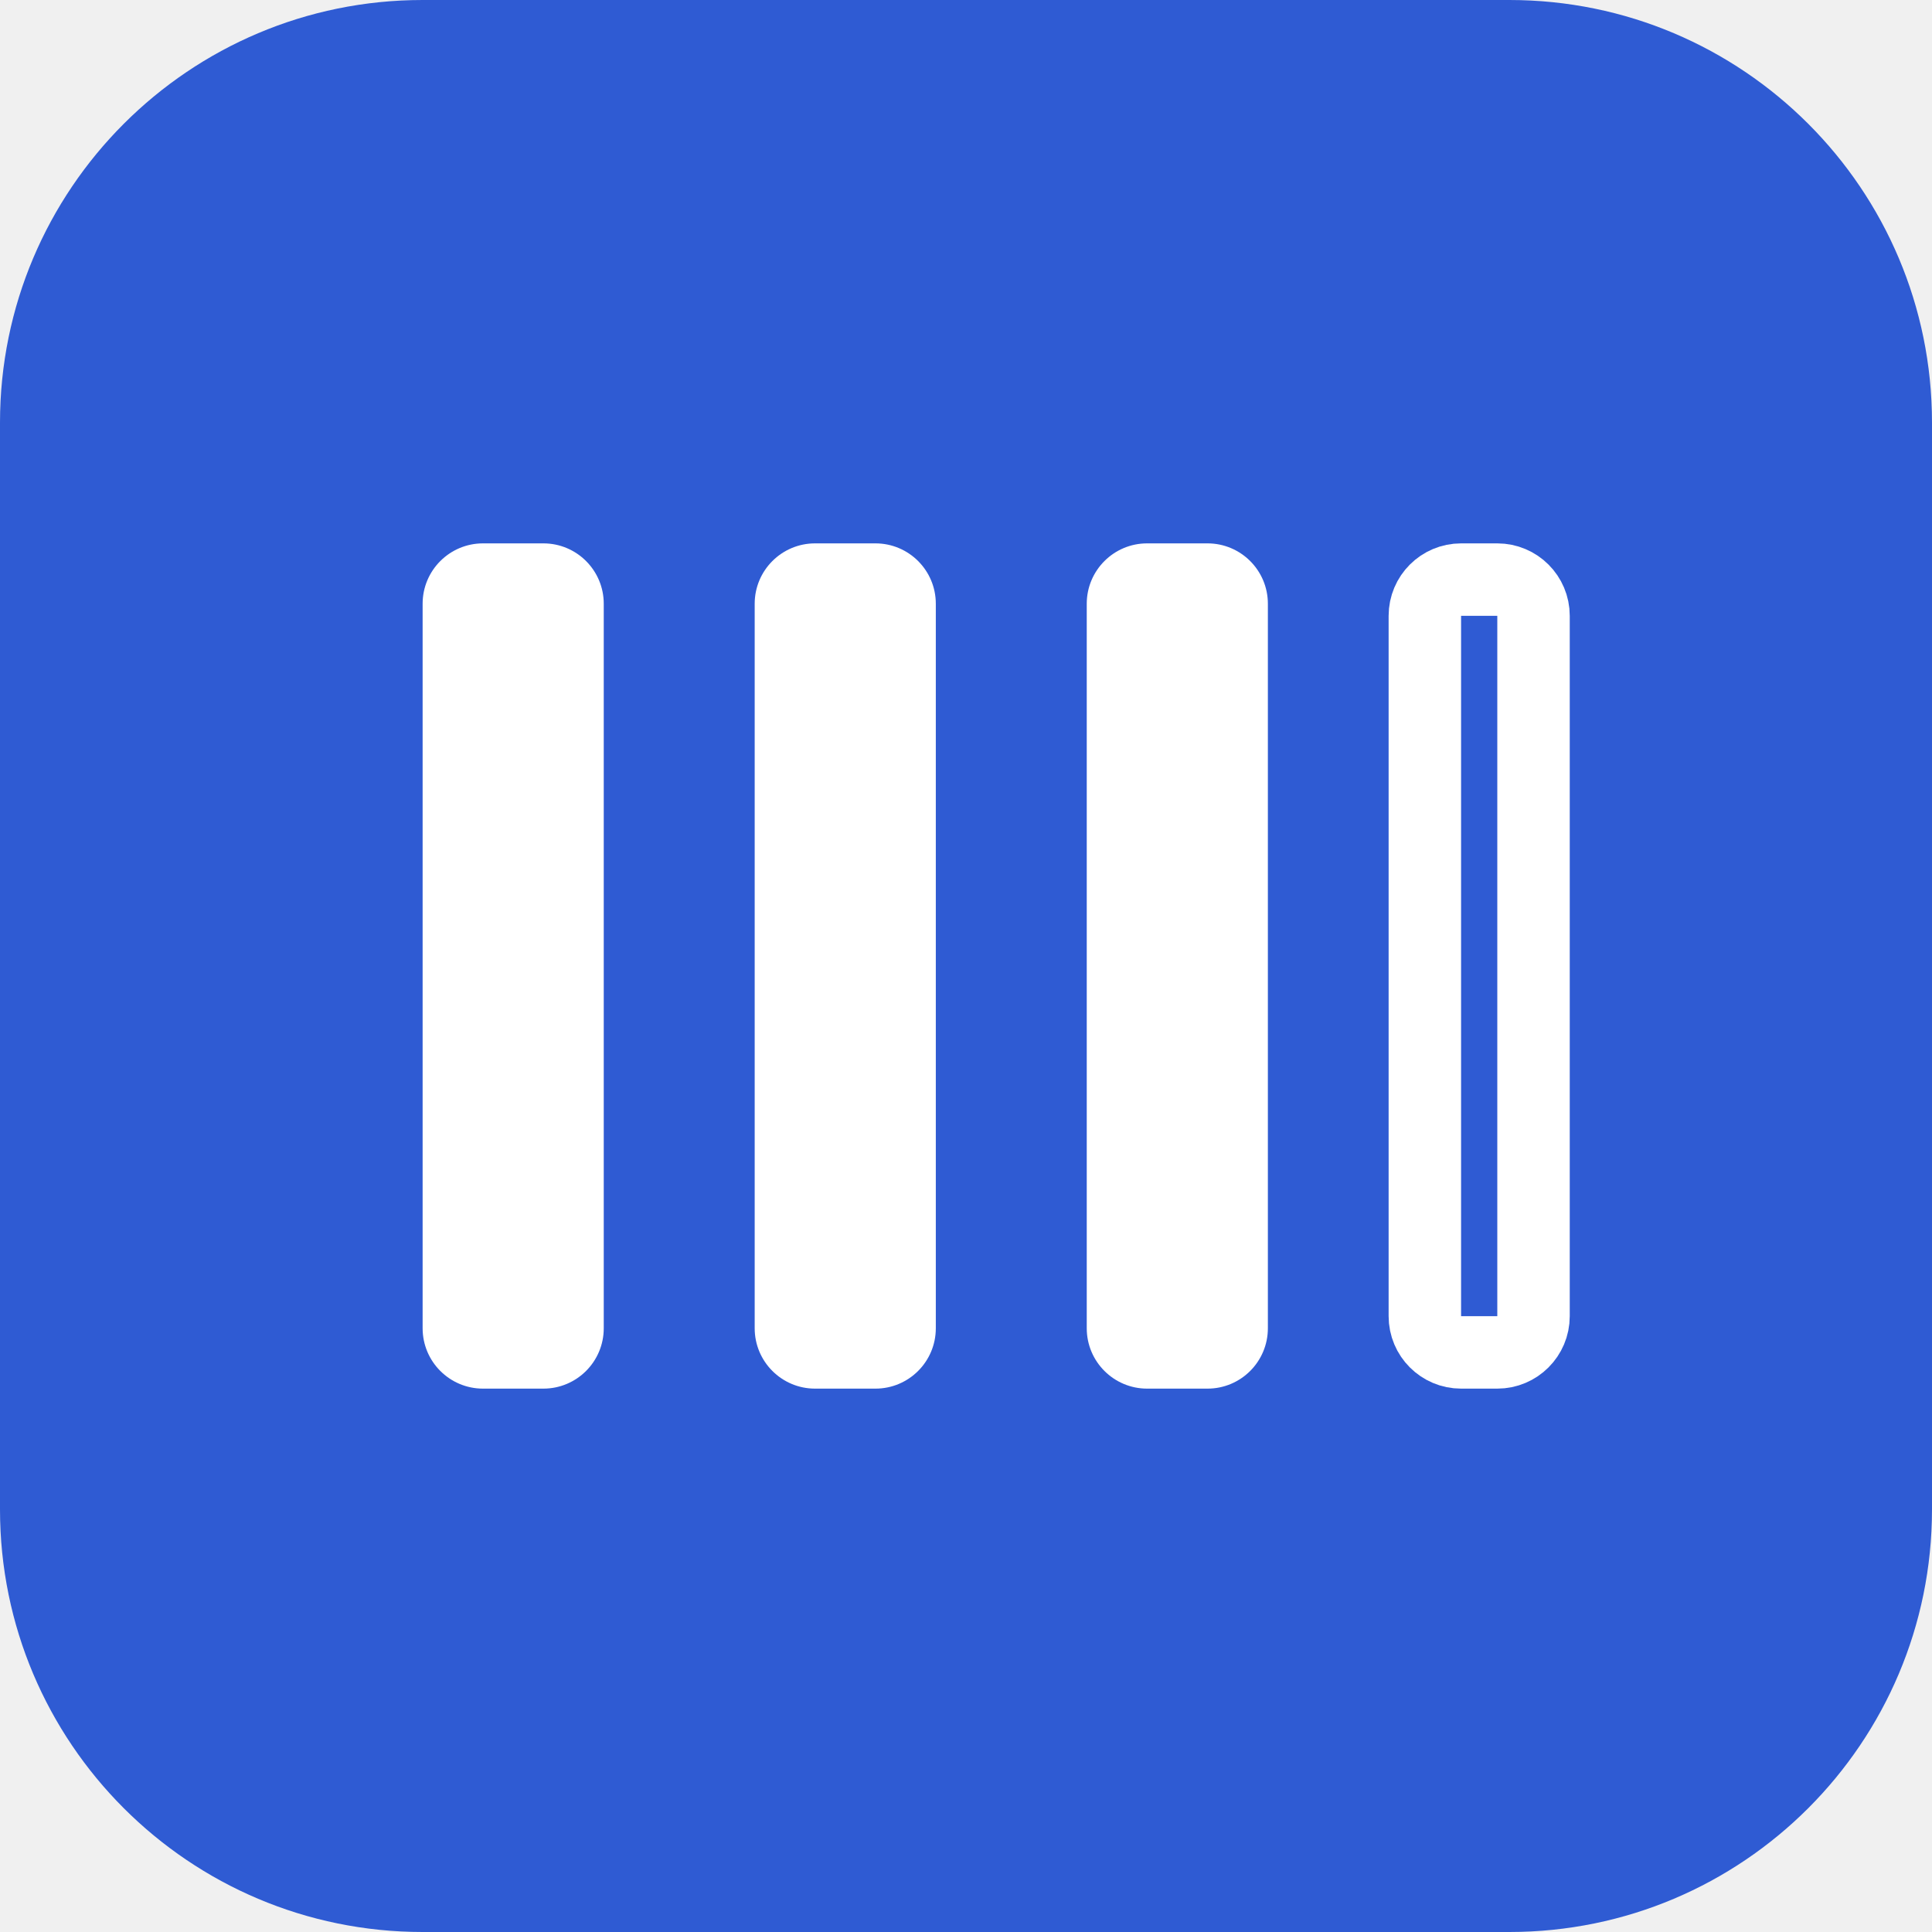
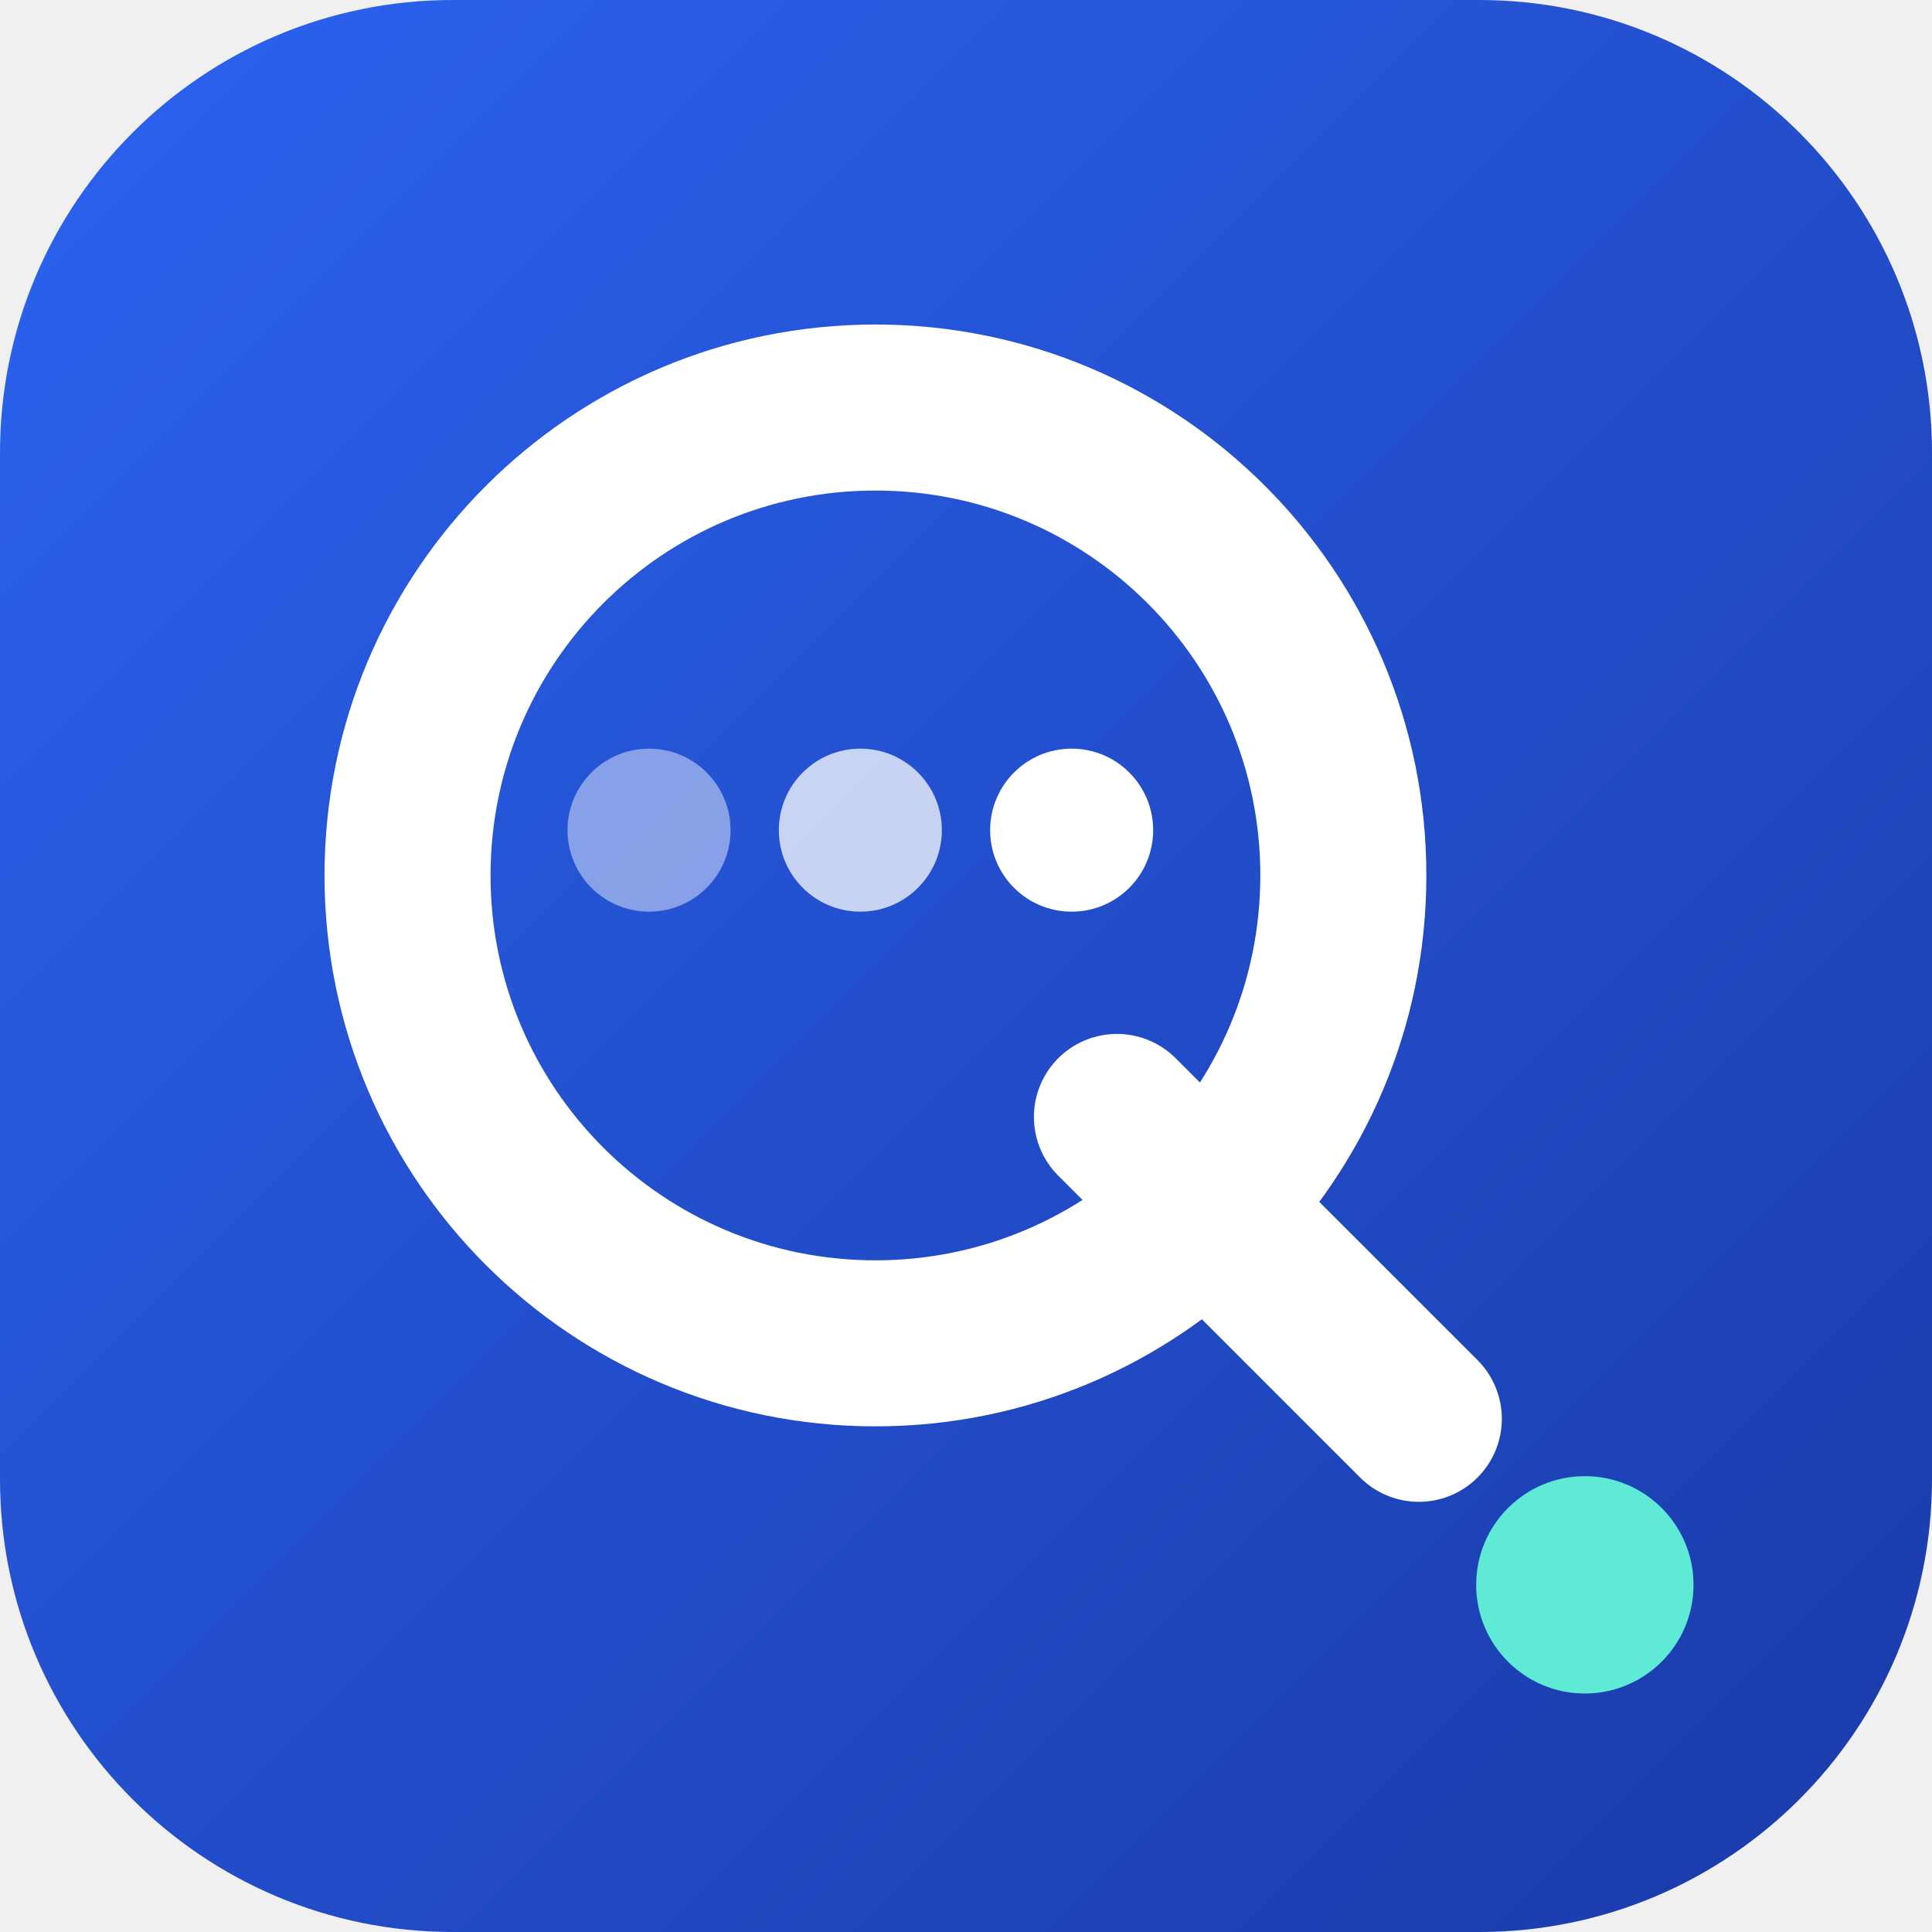
- <svg xmlns="http://www.w3.org/2000/svg" viewBox="0 0 32 32">
-   <rect width="32" height="32" rx="7" fill="#2f5bd3" />
-   <g fill="#fff">
-     <rect x="7" y="9" width="3" height="14" rx="1" />
-     <rect x="12.5" y="9" width="3" height="14" rx="1" />
-     <rect x="18" y="9" width="3" height="14" rx="1" />
-   </g>
-   <rect x="23.6" y="9.6" width="1.8" height="12.8" rx=".6" fill="none" stroke="#fff" stroke-width="1.2" />
+ <svg xmlns="http://www.w3.org/2000/svg" viewBox="0 0 64 64">
+   <defs>
+     <linearGradient id="bg" x1="0" y1="0" x2="1" y2="1">
+       <stop offset="0" stop-color="#2b63f0" />
+       <stop offset="1" stop-color="#1a3aa8" />
+     </linearGradient>
+   </defs>
+   <rect width="64" height="64" rx="15" fill="url(#bg)" />
+   <circle cx="29" cy="29" r="15.5" fill="none" stroke="#fff" stroke-width="5.5" />
+   <path d="M37 37 47 47" stroke="#fff" stroke-width="5.5" stroke-linecap="round" />
+   <circle cx="21.5" cy="27.5" r="2.7" fill="#fff" fill-opacity=".45" />
+   <circle cx="28.5" cy="27.5" r="2.7" fill="#fff" fill-opacity=".75" />
+   <circle cx="35.5" cy="27.5" r="2.7" fill="#fff" />
+   <circle cx="52.5" cy="52.5" r="3.6" fill="#5eead4" />
</svg>
